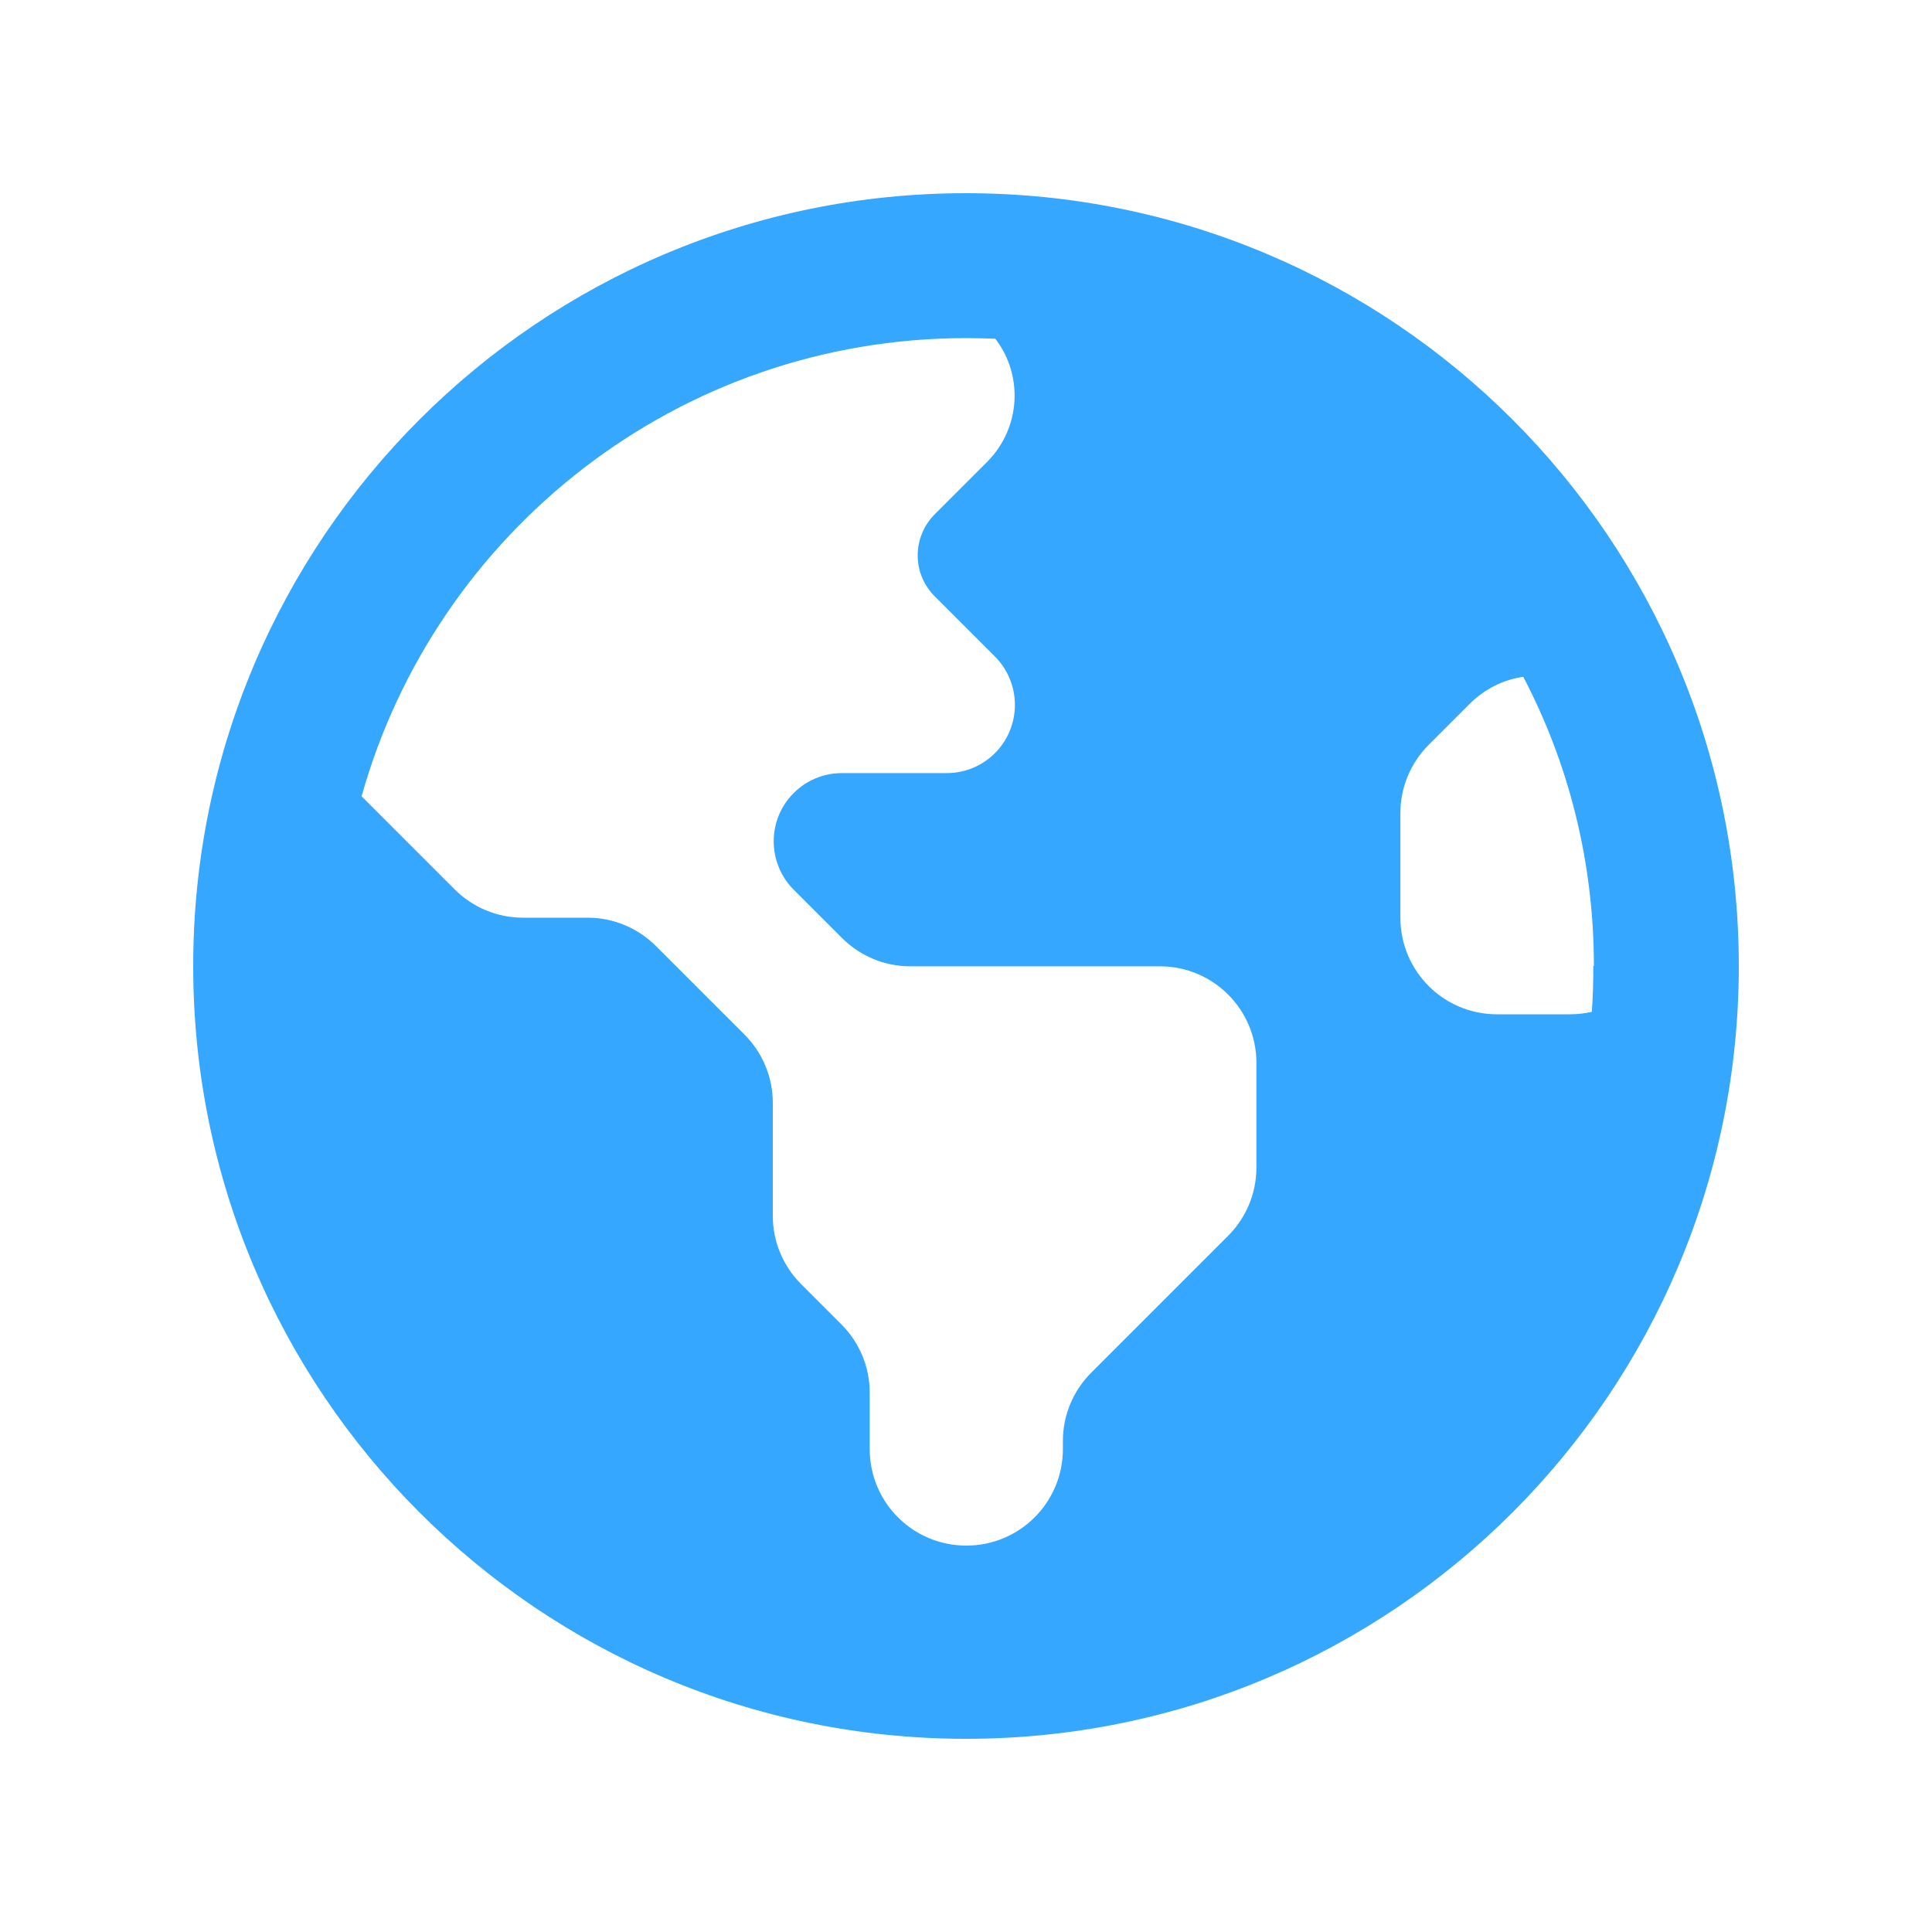
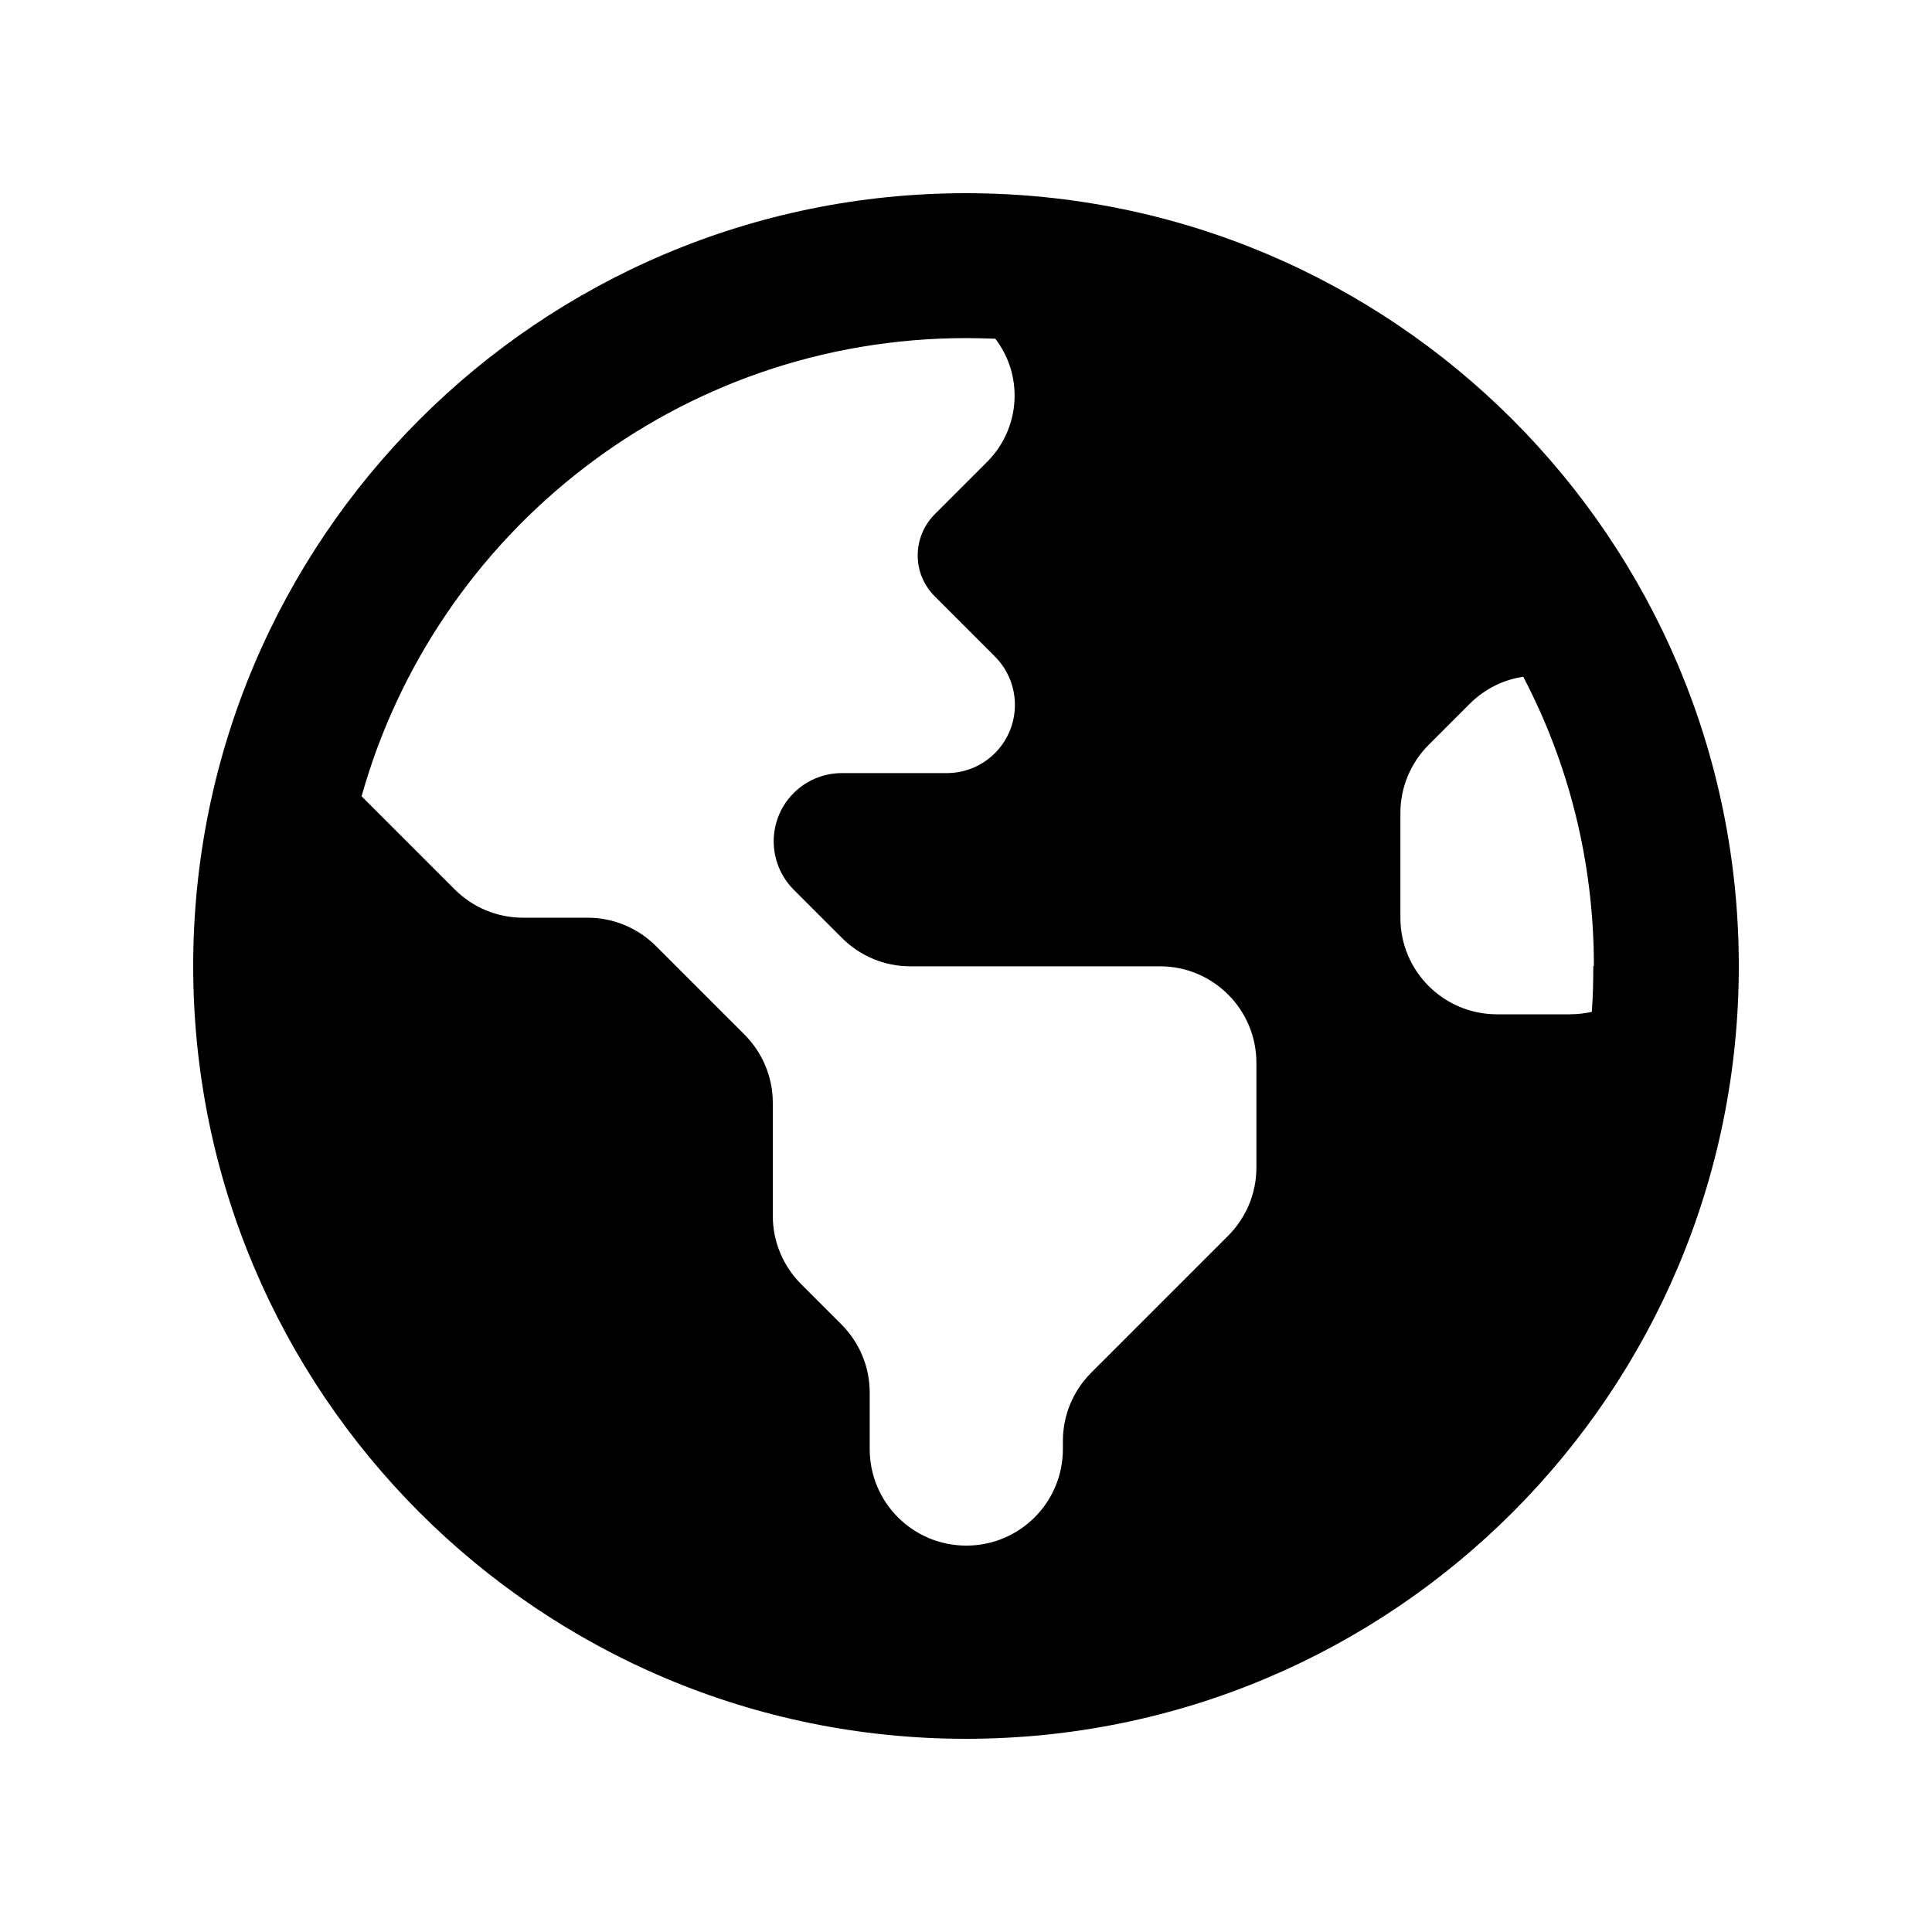
<svg xmlns="http://www.w3.org/2000/svg" viewBox="0 0 640 640">
-   <path fill="#35a7ff" d="M119.7 263.7L150.6 294.6C156.6 300.6 164.7 304 173.2 304L194.7 304C203.2 304 211.3 307.4 217.3 313.4L246.6 342.7C252.6 348.7 256 356.8 256 365.3L256 402.8C256 411.3 259.4 419.4 265.4 425.4L278.7 438.7C284.7 444.7 288.1 452.8 288.1 461.3L288.1 480C288.1 497.7 302.4 512 320.1 512C337.8 512 352.1 497.7 352.1 480L352.1 477.3C352.1 468.8 355.5 460.7 361.5 454.7L406.8 409.4C412.8 403.4 416.2 395.3 416.2 386.8L416.2 352.1C416.2 334.4 401.9 320.1 384.2 320.1L301.5 320.1C293 320.1 284.9 316.7 278.9 310.7L262.9 294.7C258.7 290.5 256.3 284.7 256.3 278.7C256.3 266.2 266.4 256.1 278.9 256.1L313.6 256.1C326.1 256.1 336.2 246 336.2 233.5C336.2 227.5 333.8 221.7 329.6 217.5L309.9 197.8C306 194 304 189.1 304 184C304 178.9 306 174 309.7 170.3L327 153C332.8 147.2 336.1 139.3 336.1 131.1C336.1 123.9 333.7 117.4 329.7 112.2C326.5 112.1 323.3 112 320.1 112C224.7 112 144.4 176.2 119.8 263.7zM528 320C528 285.4 519.6 252.8 504.6 224.2C498.2 225.1 491.9 228.1 486.7 233.3L473.3 246.7C467.3 252.7 463.9 260.8 463.9 269.3L463.9 304C463.9 321.7 478.2 336 495.9 336L520 336C522.5 336 525 335.7 527.3 335.2C527.7 330.2 527.8 325.1 527.8 320zM64 320C64 178.6 178.6 64 320 64C461.4 64 576 178.6 576 320C576 461.4 461.4 576 320 576C178.6 576 64 461.4 64 320z" />
+   <path d="M119.7 263.7L150.6 294.6C156.6 300.6 164.7 304 173.2 304L194.7 304C203.2 304 211.3 307.4 217.3 313.4L246.6 342.7C252.6 348.7 256 356.8 256 365.3L256 402.8C256 411.3 259.4 419.4 265.4 425.4L278.7 438.7C284.7 444.7 288.1 452.8 288.1 461.3L288.1 480C288.1 497.7 302.4 512 320.1 512C337.8 512 352.1 497.7 352.1 480L352.1 477.3C352.1 468.8 355.5 460.7 361.5 454.7L406.8 409.4C412.8 403.4 416.2 395.3 416.2 386.8L416.2 352.1C416.2 334.4 401.9 320.1 384.2 320.1L301.5 320.1C293 320.1 284.9 316.7 278.9 310.7L262.9 294.7C258.7 290.5 256.3 284.7 256.3 278.7C256.3 266.2 266.4 256.1 278.9 256.1L313.6 256.1C326.1 256.1 336.2 246 336.2 233.5C336.2 227.5 333.8 221.7 329.6 217.5L309.9 197.8C306 194 304 189.1 304 184C304 178.9 306 174 309.7 170.3L327 153C332.8 147.2 336.1 139.3 336.1 131.1C336.1 123.9 333.7 117.4 329.7 112.2C326.5 112.1 323.3 112 320.1 112C224.7 112 144.4 176.2 119.8 263.7zM528 320C528 285.4 519.6 252.8 504.6 224.2C498.2 225.1 491.9 228.1 486.7 233.3L473.3 246.7C467.3 252.7 463.9 260.8 463.9 269.3L463.9 304C463.9 321.7 478.2 336 495.9 336L520 336C522.5 336 525 335.7 527.3 335.2C527.7 330.2 527.8 325.1 527.8 320zM64 320C64 178.6 178.6 64 320 64C461.4 64 576 178.6 576 320C576 461.4 461.4 576 320 576C178.6 576 64 461.4 64 320z" />
</svg>
